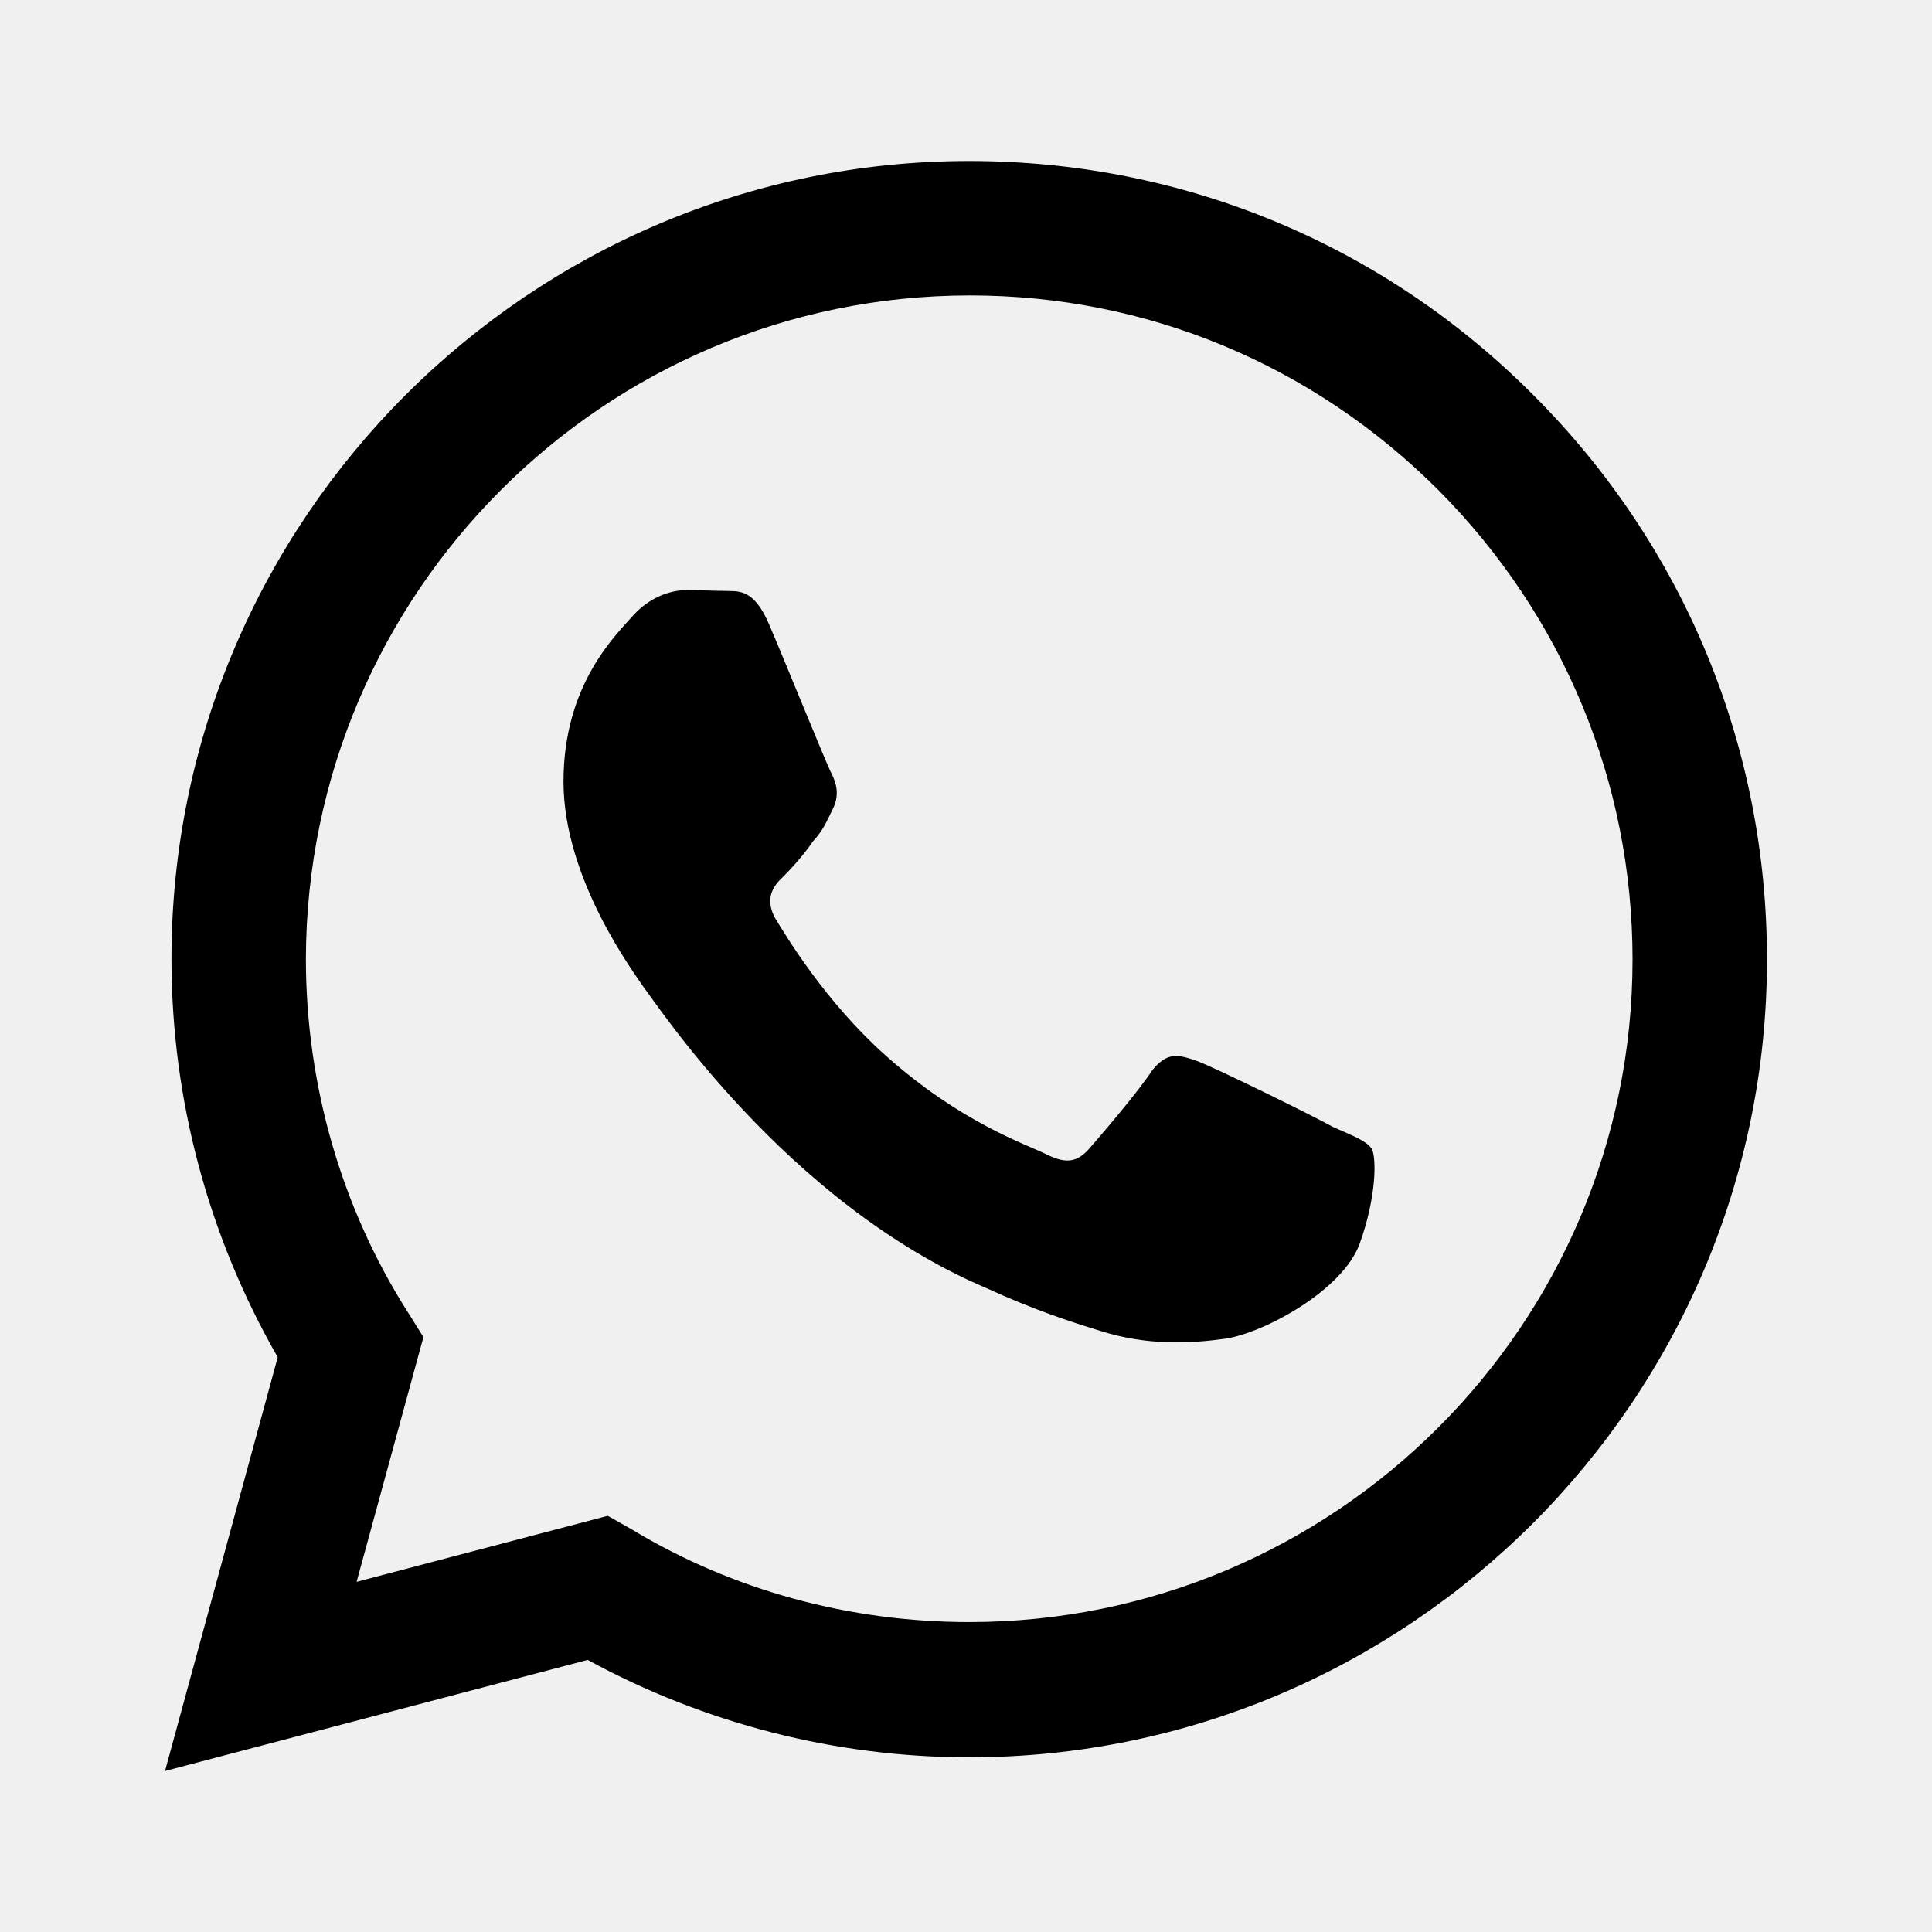
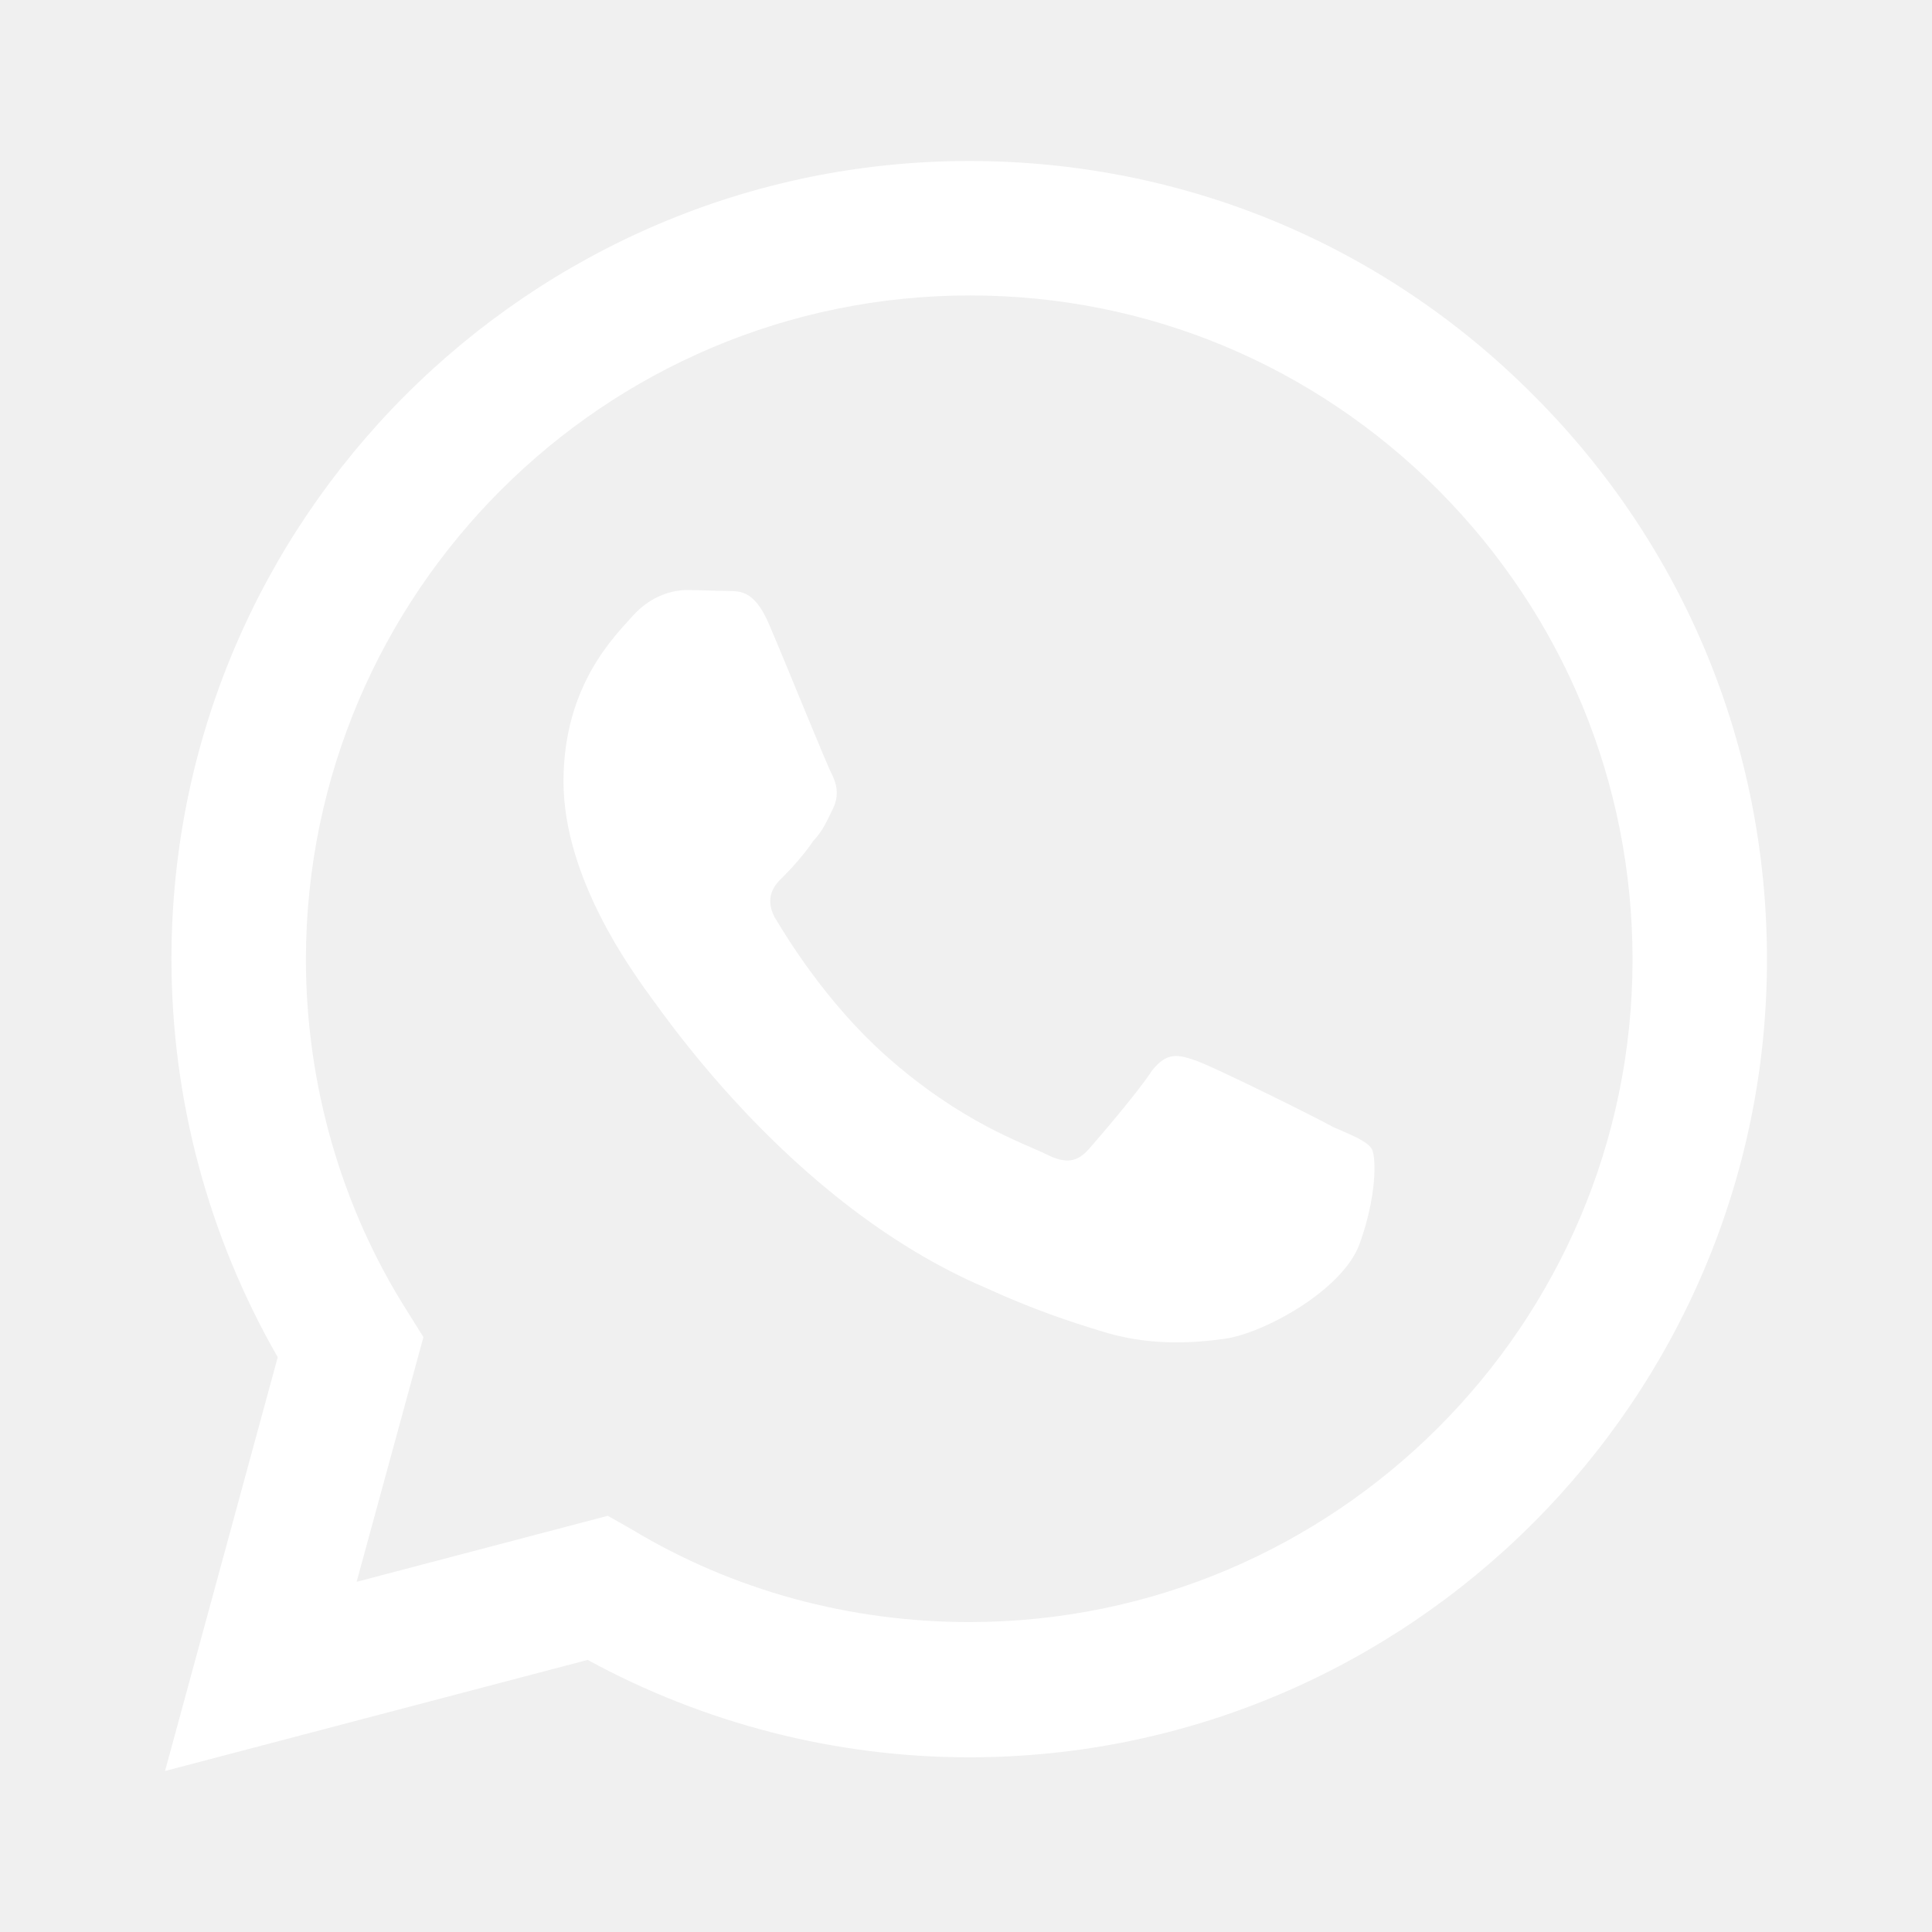
<svg xmlns="http://www.w3.org/2000/svg" viewBox="0 0 24 24">
-   <path d="M12.04 2C6.58 2 2.13 6.45 2.13 11.91C2.13 13.66 2.59 15.36 3.45 16.86L2.05 22L7.3 20.62C8.75 21.41 10.38 21.83 12.04 21.83C17.5 21.83 21.95 17.38 21.95 11.92C21.95 9.27 20.92 6.78 19.05 4.91C17.18 3.03 14.69 2 12.04 2M12.05 3.67C14.25 3.67 16.31 4.53 17.87 6.09C19.42 7.65 20.28 9.72 20.28 11.92C20.28 16.46 16.58 20.15 12.04 20.15C10.56 20.15 9.11 19.76 7.85 19L7.55 18.83L4.43 19.65L5.26 16.61L5.06 16.29C4.24 15 3.8 13.47 3.8 11.91C3.81 7.37 7.5 3.67 12.05 3.67M8.53 7.33C8.37 7.33 8.1 7.39 7.87 7.64C7.65 7.89 7 8.5 7 9.71C7 10.93 7.89 12.1 8 12.27C8.14 12.44 9.76 14.94 12.25 16C12.84 16.27 13.3 16.42 13.66 16.53C14.25 16.72 14.79 16.69 15.22 16.63C15.7 16.56 16.68 16.03 16.89 15.45C17.1 14.87 17.1 14.38 17.04 14.27C16.97 14.17 16.81 14.11 16.56 14C16.31 13.86 15.09 13.26 14.87 13.18C14.64 13.1 14.5 13.06 14.31 13.3C14.15 13.55 13.67 14.11 13.53 14.27C13.38 14.44 13.24 14.46 13 14.34C12.74 14.21 11.94 13.95 11 13.11C10.26 12.45 9.77 11.64 9.62 11.39C9.5 11.15 9.61 11 9.73 10.89C9.84 10.78 10 10.6 10.1 10.45C10.23 10.31 10.27 10.2 10.35 10.04C10.43 9.87 10.39 9.73 10.33 9.61C10.27 9.5 9.77 8.26 9.56 7.77C9.36 7.29 9.16 7.35 9 7.34C8.86 7.34 8.7 7.33 8.53 7.33Z" />
+   <path d="M12.04 2C6.58 2 2.13 6.45 2.13 11.91C2.13 13.66 2.59 15.36 3.45 16.86L2.05 22L7.3 20.62C8.75 21.41 10.38 21.83 12.04 21.83C17.5 21.83 21.95 17.38 21.95 11.92C21.95 9.27 20.92 6.78 19.05 4.91C17.18 3.03 14.69 2 12.04 2M12.05 3.67C14.25 3.67 16.31 4.53 17.87 6.09C19.42 7.65 20.28 9.72 20.28 11.92C20.28 16.46 16.58 20.15 12.04 20.15C10.56 20.15 9.11 19.76 7.85 19L7.55 18.83L4.43 19.65L5.26 16.61L5.06 16.29C4.24 15 3.8 13.47 3.8 11.91C3.81 7.37 7.5 3.67 12.05 3.67M8.53 7.33C8.37 7.33 8.1 7.39 7.87 7.64C7.65 7.89 7 8.5 7 9.71C7 10.93 7.89 12.1 8 12.27C8.14 12.44 9.76 14.94 12.25 16C12.84 16.27 13.3 16.42 13.66 16.53C14.25 16.72 14.79 16.69 15.22 16.63C15.7 16.56 16.68 16.03 16.89 15.45C17.1 14.87 17.1 14.38 17.04 14.27C16.97 14.17 16.81 14.11 16.56 14C16.31 13.86 15.09 13.26 14.87 13.18C14.64 13.1 14.5 13.06 14.31 13.3C14.15 13.55 13.67 14.11 13.53 14.27C13.38 14.44 13.24 14.46 13 14.34C12.74 14.21 11.94 13.95 11 13.11C10.26 12.45 9.77 11.64 9.62 11.39C9.5 11.15 9.61 11 9.73 10.89C9.84 10.78 10 10.6 10.1 10.45C10.23 10.31 10.27 10.2 10.35 10.04C10.43 9.87 10.39 9.73 10.33 9.61C10.27 9.5 9.77 8.26 9.56 7.77C9.36 7.29 9.16 7.35 9 7.34C8.86 7.34 8.7 7.33 8.53 7.33Z" fill="#ffffff" />
</svg>
